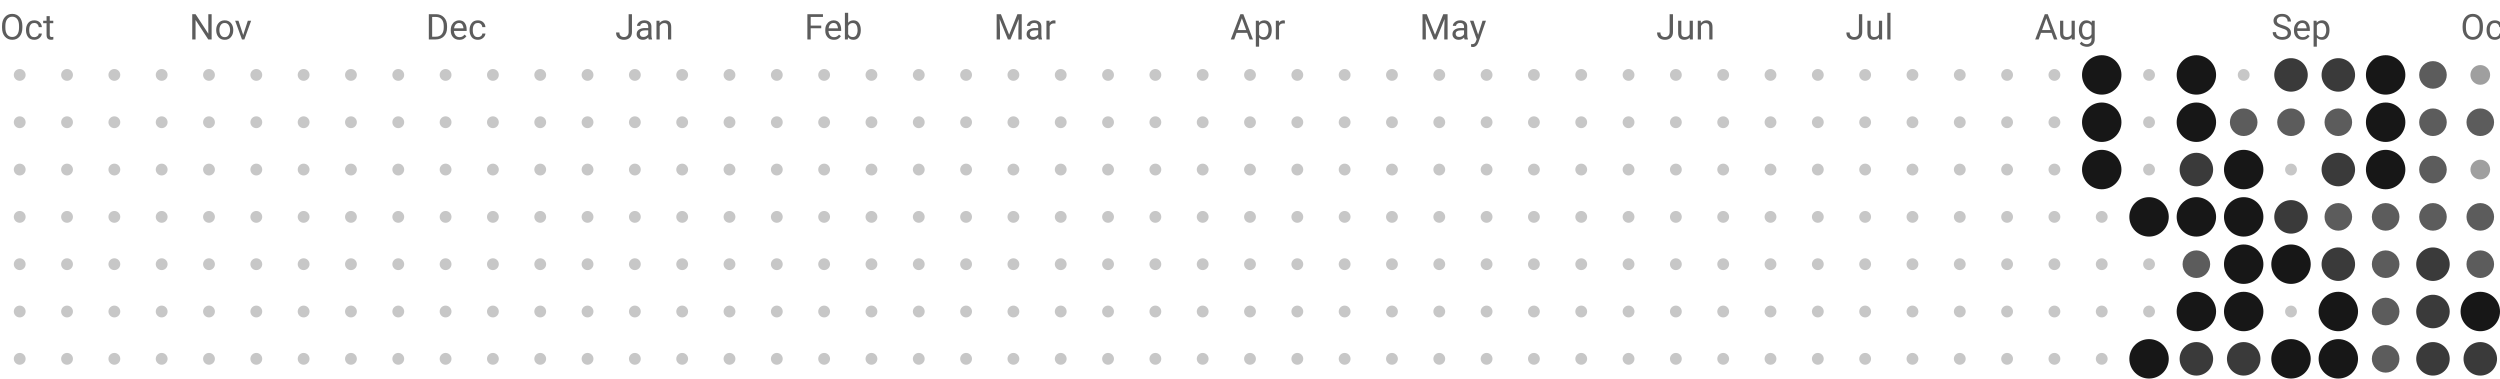
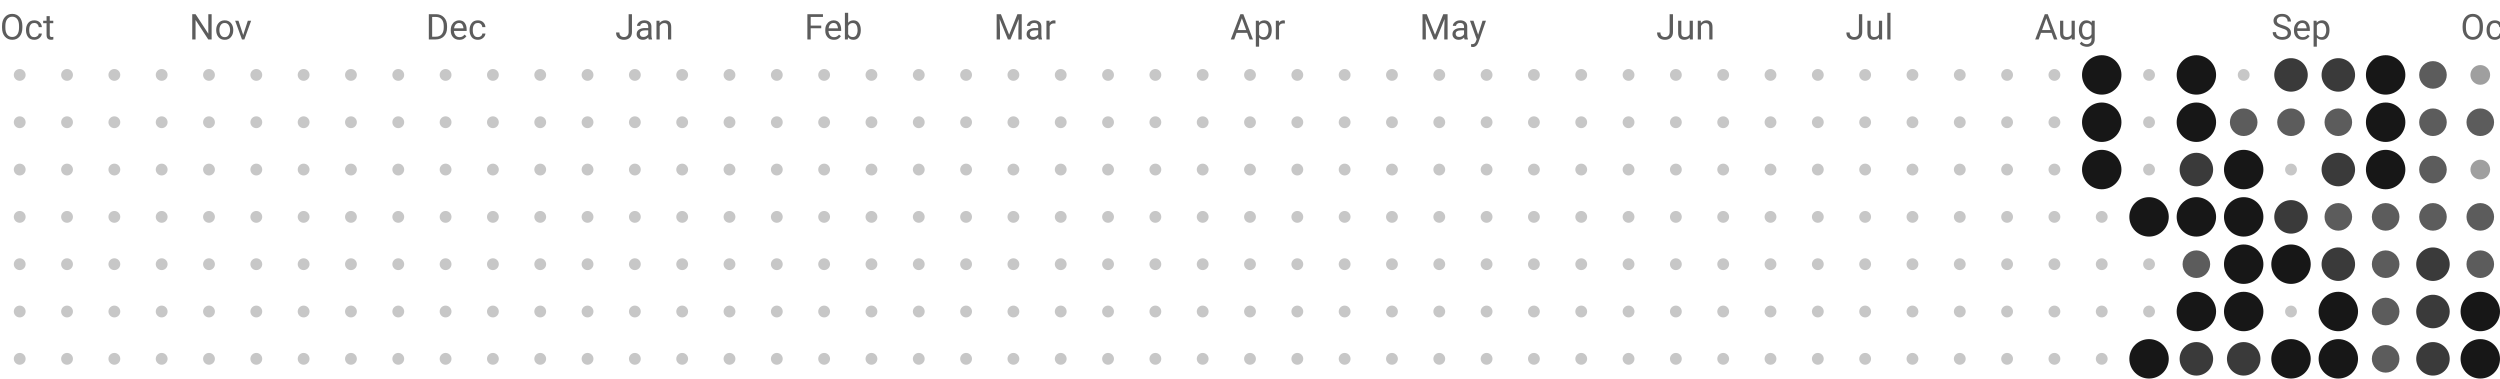
<svg xmlns="http://www.w3.org/2000/svg" width="634" height="96" viewBox="0 0 634 96" role="img">
  <text x="0" y="10" font-family="-apple-system,BlinkMacSystemFont,'Segoe UI',Roboto,Helvetica,Arial,sans-serif" font-size="9" fill="#5c5c5c">Oct</text>
  <text x="48" y="10" font-family="-apple-system,BlinkMacSystemFont,'Segoe UI',Roboto,Helvetica,Arial,sans-serif" font-size="9" fill="#5c5c5c">Nov</text>
  <text x="108" y="10" font-family="-apple-system,BlinkMacSystemFont,'Segoe UI',Roboto,Helvetica,Arial,sans-serif" font-size="9" fill="#5c5c5c">Dec</text>
  <text x="156" y="10" font-family="-apple-system,BlinkMacSystemFont,'Segoe UI',Roboto,Helvetica,Arial,sans-serif" font-size="9" fill="#5c5c5c">Jan</text>
  <text x="204" y="10" font-family="-apple-system,BlinkMacSystemFont,'Segoe UI',Roboto,Helvetica,Arial,sans-serif" font-size="9" fill="#5c5c5c">Feb</text>
  <text x="252" y="10" font-family="-apple-system,BlinkMacSystemFont,'Segoe UI',Roboto,Helvetica,Arial,sans-serif" font-size="9" fill="#5c5c5c">Mar</text>
  <text x="312" y="10" font-family="-apple-system,BlinkMacSystemFont,'Segoe UI',Roboto,Helvetica,Arial,sans-serif" font-size="9" fill="#5c5c5c">Apr</text>
  <text x="360" y="10" font-family="-apple-system,BlinkMacSystemFont,'Segoe UI',Roboto,Helvetica,Arial,sans-serif" font-size="9" fill="#5c5c5c">May</text>
  <text x="420" y="10" font-family="-apple-system,BlinkMacSystemFont,'Segoe UI',Roboto,Helvetica,Arial,sans-serif" font-size="9" fill="#5c5c5c">Jun</text>
  <text x="468" y="10" font-family="-apple-system,BlinkMacSystemFont,'Segoe UI',Roboto,Helvetica,Arial,sans-serif" font-size="9" fill="#5c5c5c">Jul</text>
  <text x="516" y="10" font-family="-apple-system,BlinkMacSystemFont,'Segoe UI',Roboto,Helvetica,Arial,sans-serif" font-size="9" fill="#5c5c5c">Aug</text>
  <text x="576" y="10" font-family="-apple-system,BlinkMacSystemFont,'Segoe UI',Roboto,Helvetica,Arial,sans-serif" font-size="9" fill="#5c5c5c">Sep</text>
  <text x="624" y="10" font-family="-apple-system,BlinkMacSystemFont,'Segoe UI',Roboto,Helvetica,Arial,sans-serif" font-size="9" fill="#5c5c5c">Oct</text>
  <circle cx="5" cy="19" r="1.5" fill="#c7c7c7" />
  <circle cx="5" cy="31" r="1.5" fill="#c7c7c7" />
  <circle cx="5" cy="43" r="1.5" fill="#c7c7c7" />
  <circle cx="5" cy="55" r="1.5" fill="#c7c7c7" />
  <circle cx="5" cy="67" r="1.5" fill="#c7c7c7" />
  <circle cx="5" cy="79" r="1.5" fill="#c7c7c7" />
  <circle cx="5" cy="91" r="1.5" fill="#c7c7c7" />
  <circle cx="17" cy="19" r="1.5" fill="#c7c7c7" />
  <circle cx="17" cy="31" r="1.5" fill="#c7c7c7" />
  <circle cx="17" cy="43" r="1.5" fill="#c7c7c7" />
  <circle cx="17" cy="55" r="1.5" fill="#c7c7c7" />
  <circle cx="17" cy="67" r="1.5" fill="#c7c7c7" />
  <circle cx="17" cy="79" r="1.5" fill="#c7c7c7" />
  <circle cx="17" cy="91" r="1.5" fill="#c7c7c7" />
  <circle cx="29" cy="19" r="1.5" fill="#c7c7c7" />
  <circle cx="29" cy="31" r="1.5" fill="#c7c7c7" />
  <circle cx="29" cy="43" r="1.5" fill="#c7c7c7" />
  <circle cx="29" cy="55" r="1.5" fill="#c7c7c7" />
  <circle cx="29" cy="67" r="1.5" fill="#c7c7c7" />
  <circle cx="29" cy="79" r="1.5" fill="#c7c7c7" />
  <circle cx="29" cy="91" r="1.5" fill="#c7c7c7" />
  <circle cx="41" cy="19" r="1.5" fill="#c7c7c7" />
  <circle cx="41" cy="31" r="1.5" fill="#c7c7c7" />
  <circle cx="41" cy="43" r="1.5" fill="#c7c7c7" />
  <circle cx="41" cy="55" r="1.5" fill="#c7c7c7" />
  <circle cx="41" cy="67" r="1.5" fill="#c7c7c7" />
  <circle cx="41" cy="79" r="1.5" fill="#c7c7c7" />
  <circle cx="41" cy="91" r="1.5" fill="#c7c7c7" />
  <circle cx="53" cy="19" r="1.5" fill="#c7c7c7" />
  <circle cx="53" cy="31" r="1.5" fill="#c7c7c7" />
  <circle cx="53" cy="43" r="1.5" fill="#c7c7c7" />
  <circle cx="53" cy="55" r="1.5" fill="#c7c7c7" />
  <circle cx="53" cy="67" r="1.5" fill="#c7c7c7" />
  <circle cx="53" cy="79" r="1.5" fill="#c7c7c7" />
  <circle cx="53" cy="91" r="1.5" fill="#c7c7c7" />
  <circle cx="65" cy="19" r="1.5" fill="#c7c7c7" />
  <circle cx="65" cy="31" r="1.5" fill="#c7c7c7" />
  <circle cx="65" cy="43" r="1.5" fill="#c7c7c7" />
  <circle cx="65" cy="55" r="1.5" fill="#c7c7c7" />
  <circle cx="65" cy="67" r="1.5" fill="#c7c7c7" />
  <circle cx="65" cy="79" r="1.5" fill="#c7c7c7" />
  <circle cx="65" cy="91" r="1.5" fill="#c7c7c7" />
  <circle cx="77" cy="19" r="1.5" fill="#c7c7c7" />
  <circle cx="77" cy="31" r="1.5" fill="#c7c7c7" />
  <circle cx="77" cy="43" r="1.5" fill="#c7c7c7" />
  <circle cx="77" cy="55" r="1.5" fill="#c7c7c7" />
  <circle cx="77" cy="67" r="1.5" fill="#c7c7c7" />
  <circle cx="77" cy="79" r="1.5" fill="#c7c7c7" />
  <circle cx="77" cy="91" r="1.5" fill="#c7c7c7" />
  <circle cx="89" cy="19" r="1.5" fill="#c7c7c7" />
  <circle cx="89" cy="31" r="1.5" fill="#c7c7c7" />
  <circle cx="89" cy="43" r="1.5" fill="#c7c7c7" />
  <circle cx="89" cy="55" r="1.5" fill="#c7c7c7" />
  <circle cx="89" cy="67" r="1.5" fill="#c7c7c7" />
  <circle cx="89" cy="79" r="1.5" fill="#c7c7c7" />
  <circle cx="89" cy="91" r="1.5" fill="#c7c7c7" />
  <circle cx="101" cy="19" r="1.5" fill="#c7c7c7" />
  <circle cx="101" cy="31" r="1.5" fill="#c7c7c7" />
  <circle cx="101" cy="43" r="1.5" fill="#c7c7c7" />
  <circle cx="101" cy="55" r="1.5" fill="#c7c7c7" />
  <circle cx="101" cy="67" r="1.5" fill="#c7c7c7" />
  <circle cx="101" cy="79" r="1.5" fill="#c7c7c7" />
  <circle cx="101" cy="91" r="1.5" fill="#c7c7c7" />
  <circle cx="113" cy="19" r="1.5" fill="#c7c7c7" />
  <circle cx="113" cy="31" r="1.5" fill="#c7c7c7" />
  <circle cx="113" cy="43" r="1.5" fill="#c7c7c7" />
  <circle cx="113" cy="55" r="1.5" fill="#c7c7c7" />
  <circle cx="113" cy="67" r="1.5" fill="#c7c7c7" />
  <circle cx="113" cy="79" r="1.5" fill="#c7c7c7" />
  <circle cx="113" cy="91" r="1.5" fill="#c7c7c7" />
  <circle cx="125" cy="19" r="1.5" fill="#c7c7c7" />
  <circle cx="125" cy="31" r="1.5" fill="#c7c7c7" />
  <circle cx="125" cy="43" r="1.5" fill="#c7c7c7" />
  <circle cx="125" cy="55" r="1.5" fill="#c7c7c7" />
  <circle cx="125" cy="67" r="1.5" fill="#c7c7c7" />
  <circle cx="125" cy="79" r="1.5" fill="#c7c7c7" />
  <circle cx="125" cy="91" r="1.5" fill="#c7c7c7" />
  <circle cx="137" cy="19" r="1.5" fill="#c7c7c7" />
  <circle cx="137" cy="31" r="1.5" fill="#c7c7c7" />
  <circle cx="137" cy="43" r="1.5" fill="#c7c7c7" />
  <circle cx="137" cy="55" r="1.5" fill="#c7c7c7" />
  <circle cx="137" cy="67" r="1.5" fill="#c7c7c7" />
  <circle cx="137" cy="79" r="1.5" fill="#c7c7c7" />
  <circle cx="137" cy="91" r="1.5" fill="#c7c7c7" />
  <circle cx="149" cy="19" r="1.5" fill="#c7c7c7" />
  <circle cx="149" cy="31" r="1.5" fill="#c7c7c7" />
  <circle cx="149" cy="43" r="1.5" fill="#c7c7c7" />
  <circle cx="149" cy="55" r="1.5" fill="#c7c7c7" />
  <circle cx="149" cy="67" r="1.5" fill="#c7c7c7" />
  <circle cx="149" cy="79" r="1.5" fill="#c7c7c7" />
  <circle cx="149" cy="91" r="1.5" fill="#c7c7c7" />
  <circle cx="161" cy="19" r="1.5" fill="#c7c7c7" />
  <circle cx="161" cy="31" r="1.5" fill="#c7c7c7" />
  <circle cx="161" cy="43" r="1.5" fill="#c7c7c7" />
  <circle cx="161" cy="55" r="1.5" fill="#c7c7c7" />
  <circle cx="161" cy="67" r="1.5" fill="#c7c7c7" />
  <circle cx="161" cy="79" r="1.5" fill="#c7c7c7" />
  <circle cx="161" cy="91" r="1.5" fill="#c7c7c7" />
  <circle cx="173" cy="19" r="1.5" fill="#c7c7c7" />
  <circle cx="173" cy="31" r="1.5" fill="#c7c7c7" />
  <circle cx="173" cy="43" r="1.5" fill="#c7c7c7" />
  <circle cx="173" cy="55" r="1.5" fill="#c7c7c7" />
  <circle cx="173" cy="67" r="1.5" fill="#c7c7c7" />
  <circle cx="173" cy="79" r="1.5" fill="#c7c7c7" />
  <circle cx="173" cy="91" r="1.5" fill="#c7c7c7" />
  <circle cx="185" cy="19" r="1.5" fill="#c7c7c7" />
  <circle cx="185" cy="31" r="1.5" fill="#c7c7c7" />
  <circle cx="185" cy="43" r="1.5" fill="#c7c7c7" />
  <circle cx="185" cy="55" r="1.5" fill="#c7c7c7" />
  <circle cx="185" cy="67" r="1.5" fill="#c7c7c7" />
  <circle cx="185" cy="79" r="1.5" fill="#c7c7c7" />
  <circle cx="185" cy="91" r="1.5" fill="#c7c7c7" />
  <circle cx="197" cy="19" r="1.5" fill="#c7c7c7" />
  <circle cx="197" cy="31" r="1.5" fill="#c7c7c7" />
  <circle cx="197" cy="43" r="1.5" fill="#c7c7c7" />
  <circle cx="197" cy="55" r="1.5" fill="#c7c7c7" />
  <circle cx="197" cy="67" r="1.5" fill="#c7c7c7" />
  <circle cx="197" cy="79" r="1.5" fill="#c7c7c7" />
  <circle cx="197" cy="91" r="1.5" fill="#c7c7c7" />
  <circle cx="209" cy="19" r="1.5" fill="#c7c7c7" />
  <circle cx="209" cy="31" r="1.5" fill="#c7c7c7" />
  <circle cx="209" cy="43" r="1.5" fill="#c7c7c7" />
  <circle cx="209" cy="55" r="1.5" fill="#c7c7c7" />
  <circle cx="209" cy="67" r="1.5" fill="#c7c7c7" />
  <circle cx="209" cy="79" r="1.5" fill="#c7c7c7" />
  <circle cx="209" cy="91" r="1.5" fill="#c7c7c7" />
  <circle cx="221" cy="19" r="1.5" fill="#c7c7c7" />
  <circle cx="221" cy="31" r="1.5" fill="#c7c7c7" />
  <circle cx="221" cy="43" r="1.5" fill="#c7c7c7" />
  <circle cx="221" cy="55" r="1.5" fill="#c7c7c7" />
  <circle cx="221" cy="67" r="1.5" fill="#c7c7c7" />
  <circle cx="221" cy="79" r="1.5" fill="#c7c7c7" />
  <circle cx="221" cy="91" r="1.5" fill="#c7c7c7" />
  <circle cx="233" cy="19" r="1.5" fill="#c7c7c7" />
  <circle cx="233" cy="31" r="1.5" fill="#c7c7c7" />
  <circle cx="233" cy="43" r="1.5" fill="#c7c7c7" />
  <circle cx="233" cy="55" r="1.5" fill="#c7c7c7" />
  <circle cx="233" cy="67" r="1.5" fill="#c7c7c7" />
  <circle cx="233" cy="79" r="1.5" fill="#c7c7c7" />
  <circle cx="233" cy="91" r="1.5" fill="#c7c7c7" />
  <circle cx="245" cy="19" r="1.5" fill="#c7c7c7" />
  <circle cx="245" cy="31" r="1.5" fill="#c7c7c7" />
  <circle cx="245" cy="43" r="1.5" fill="#c7c7c7" />
  <circle cx="245" cy="55" r="1.5" fill="#c7c7c7" />
  <circle cx="245" cy="67" r="1.5" fill="#c7c7c7" />
  <circle cx="245" cy="79" r="1.5" fill="#c7c7c7" />
  <circle cx="245" cy="91" r="1.5" fill="#c7c7c7" />
  <circle cx="257" cy="19" r="1.5" fill="#c7c7c7" />
  <circle cx="257" cy="31" r="1.5" fill="#c7c7c7" />
  <circle cx="257" cy="43" r="1.5" fill="#c7c7c7" />
  <circle cx="257" cy="55" r="1.5" fill="#c7c7c7" />
  <circle cx="257" cy="67" r="1.5" fill="#c7c7c7" />
  <circle cx="257" cy="79" r="1.5" fill="#c7c7c7" />
  <circle cx="257" cy="91" r="1.5" fill="#c7c7c7" />
  <circle cx="269" cy="19" r="1.5" fill="#c7c7c7" />
  <circle cx="269" cy="31" r="1.5" fill="#c7c7c7" />
  <circle cx="269" cy="43" r="1.5" fill="#c7c7c7" />
  <circle cx="269" cy="55" r="1.5" fill="#c7c7c7" />
  <circle cx="269" cy="67" r="1.5" fill="#c7c7c7" />
  <circle cx="269" cy="79" r="1.5" fill="#c7c7c7" />
  <circle cx="269" cy="91" r="1.5" fill="#c7c7c7" />
  <circle cx="281" cy="19" r="1.5" fill="#c7c7c7" />
  <circle cx="281" cy="31" r="1.5" fill="#c7c7c7" />
  <circle cx="281" cy="43" r="1.5" fill="#c7c7c7" />
  <circle cx="281" cy="55" r="1.5" fill="#c7c7c7" />
  <circle cx="281" cy="67" r="1.5" fill="#c7c7c7" />
  <circle cx="281" cy="79" r="1.5" fill="#c7c7c7" />
  <circle cx="281" cy="91" r="1.5" fill="#c7c7c7" />
  <circle cx="293" cy="19" r="1.5" fill="#c7c7c7" />
  <circle cx="293" cy="31" r="1.5" fill="#c7c7c7" />
  <circle cx="293" cy="43" r="1.5" fill="#c7c7c7" />
  <circle cx="293" cy="55" r="1.5" fill="#c7c7c7" />
  <circle cx="293" cy="67" r="1.5" fill="#c7c7c7" />
  <circle cx="293" cy="79" r="1.5" fill="#c7c7c7" />
  <circle cx="293" cy="91" r="1.5" fill="#c7c7c7" />
  <circle cx="305" cy="19" r="1.5" fill="#c7c7c7" />
  <circle cx="305" cy="31" r="1.5" fill="#c7c7c7" />
  <circle cx="305" cy="43" r="1.5" fill="#c7c7c7" />
  <circle cx="305" cy="55" r="1.5" fill="#c7c7c7" />
  <circle cx="305" cy="67" r="1.5" fill="#c7c7c7" />
  <circle cx="305" cy="79" r="1.5" fill="#c7c7c7" />
  <circle cx="305" cy="91" r="1.5" fill="#c7c7c7" />
  <circle cx="317" cy="19" r="1.5" fill="#c7c7c7" />
  <circle cx="317" cy="31" r="1.5" fill="#c7c7c7" />
  <circle cx="317" cy="43" r="1.5" fill="#c7c7c7" />
  <circle cx="317" cy="55" r="1.5" fill="#c7c7c7" />
  <circle cx="317" cy="67" r="1.5" fill="#c7c7c7" />
  <circle cx="317" cy="79" r="1.5" fill="#c7c7c7" />
  <circle cx="317" cy="91" r="1.5" fill="#c7c7c7" />
  <circle cx="329" cy="19" r="1.5" fill="#c7c7c7" />
  <circle cx="329" cy="31" r="1.5" fill="#c7c7c7" />
  <circle cx="329" cy="43" r="1.5" fill="#c7c7c7" />
  <circle cx="329" cy="55" r="1.5" fill="#c7c7c7" />
  <circle cx="329" cy="67" r="1.5" fill="#c7c7c7" />
  <circle cx="329" cy="79" r="1.5" fill="#c7c7c7" />
  <circle cx="329" cy="91" r="1.5" fill="#c7c7c7" />
  <circle cx="341" cy="19" r="1.5" fill="#c7c7c7" />
  <circle cx="341" cy="31" r="1.5" fill="#c7c7c7" />
  <circle cx="341" cy="43" r="1.5" fill="#c7c7c7" />
  <circle cx="341" cy="55" r="1.5" fill="#c7c7c7" />
  <circle cx="341" cy="67" r="1.5" fill="#c7c7c7" />
  <circle cx="341" cy="79" r="1.5" fill="#c7c7c7" />
  <circle cx="341" cy="91" r="1.5" fill="#c7c7c7" />
  <circle cx="353" cy="19" r="1.5" fill="#c7c7c7" />
  <circle cx="353" cy="31" r="1.5" fill="#c7c7c7" />
  <circle cx="353" cy="43" r="1.5" fill="#c7c7c7" />
  <circle cx="353" cy="55" r="1.5" fill="#c7c7c7" />
  <circle cx="353" cy="67" r="1.5" fill="#c7c7c7" />
  <circle cx="353" cy="79" r="1.5" fill="#c7c7c7" />
  <circle cx="353" cy="91" r="1.5" fill="#c7c7c7" />
  <circle cx="365" cy="19" r="1.5" fill="#c7c7c7" />
  <circle cx="365" cy="31" r="1.5" fill="#c7c7c7" />
  <circle cx="365" cy="43" r="1.5" fill="#c7c7c7" />
  <circle cx="365" cy="55" r="1.5" fill="#c7c7c7" />
  <circle cx="365" cy="67" r="1.5" fill="#c7c7c7" />
  <circle cx="365" cy="79" r="1.5" fill="#c7c7c7" />
  <circle cx="365" cy="91" r="1.5" fill="#c7c7c7" />
  <circle cx="377" cy="19" r="1.5" fill="#c7c7c7" />
  <circle cx="377" cy="31" r="1.5" fill="#c7c7c7" />
  <circle cx="377" cy="43" r="1.5" fill="#c7c7c7" />
  <circle cx="377" cy="55" r="1.5" fill="#c7c7c7" />
  <circle cx="377" cy="67" r="1.5" fill="#c7c7c7" />
  <circle cx="377" cy="79" r="1.5" fill="#c7c7c7" />
  <circle cx="377" cy="91" r="1.5" fill="#c7c7c7" />
  <circle cx="389" cy="19" r="1.5" fill="#c7c7c7" />
  <circle cx="389" cy="31" r="1.5" fill="#c7c7c7" />
  <circle cx="389" cy="43" r="1.5" fill="#c7c7c7" />
  <circle cx="389" cy="55" r="1.5" fill="#c7c7c7" />
  <circle cx="389" cy="67" r="1.5" fill="#c7c7c7" />
  <circle cx="389" cy="79" r="1.5" fill="#c7c7c7" />
  <circle cx="389" cy="91" r="1.5" fill="#c7c7c7" />
  <circle cx="401" cy="19" r="1.5" fill="#c7c7c7" />
  <circle cx="401" cy="31" r="1.5" fill="#c7c7c7" />
  <circle cx="401" cy="43" r="1.5" fill="#c7c7c7" />
  <circle cx="401" cy="55" r="1.5" fill="#c7c7c7" />
  <circle cx="401" cy="67" r="1.5" fill="#c7c7c7" />
  <circle cx="401" cy="79" r="1.5" fill="#c7c7c7" />
  <circle cx="401" cy="91" r="1.5" fill="#c7c7c7" />
  <circle cx="413" cy="19" r="1.5" fill="#c7c7c7" />
  <circle cx="413" cy="31" r="1.5" fill="#c7c7c7" />
  <circle cx="413" cy="43" r="1.5" fill="#c7c7c7" />
  <circle cx="413" cy="55" r="1.5" fill="#c7c7c7" />
  <circle cx="413" cy="67" r="1.5" fill="#c7c7c7" />
  <circle cx="413" cy="79" r="1.5" fill="#c7c7c7" />
  <circle cx="413" cy="91" r="1.5" fill="#c7c7c7" />
  <circle cx="425" cy="19" r="1.5" fill="#c7c7c7" />
  <circle cx="425" cy="31" r="1.5" fill="#c7c7c7" />
  <circle cx="425" cy="43" r="1.5" fill="#c7c7c7" />
  <circle cx="425" cy="55" r="1.5" fill="#c7c7c7" />
  <circle cx="425" cy="67" r="1.5" fill="#c7c7c7" />
  <circle cx="425" cy="79" r="1.5" fill="#c7c7c7" />
  <circle cx="425" cy="91" r="1.5" fill="#c7c7c7" />
  <circle cx="437" cy="19" r="1.5" fill="#c7c7c7" />
  <circle cx="437" cy="31" r="1.5" fill="#c7c7c7" />
  <circle cx="437" cy="43" r="1.5" fill="#c7c7c7" />
  <circle cx="437" cy="55" r="1.5" fill="#c7c7c7" />
  <circle cx="437" cy="67" r="1.5" fill="#c7c7c7" />
  <circle cx="437" cy="79" r="1.5" fill="#c7c7c7" />
  <circle cx="437" cy="91" r="1.5" fill="#c7c7c7" />
  <circle cx="449" cy="19" r="1.5" fill="#c7c7c7" />
  <circle cx="449" cy="31" r="1.5" fill="#c7c7c7" />
  <circle cx="449" cy="43" r="1.5" fill="#c7c7c7" />
  <circle cx="449" cy="55" r="1.5" fill="#c7c7c7" />
  <circle cx="449" cy="67" r="1.5" fill="#c7c7c7" />
  <circle cx="449" cy="79" r="1.5" fill="#c7c7c7" />
  <circle cx="449" cy="91" r="1.5" fill="#c7c7c7" />
  <circle cx="461" cy="19" r="1.5" fill="#c7c7c7" />
  <circle cx="461" cy="31" r="1.5" fill="#c7c7c7" />
  <circle cx="461" cy="43" r="1.5" fill="#c7c7c7" />
  <circle cx="461" cy="55" r="1.5" fill="#c7c7c7" />
  <circle cx="461" cy="67" r="1.5" fill="#c7c7c7" />
  <circle cx="461" cy="79" r="1.5" fill="#c7c7c7" />
  <circle cx="461" cy="91" r="1.5" fill="#c7c7c7" />
  <circle cx="473" cy="19" r="1.5" fill="#c7c7c7" />
  <circle cx="473" cy="31" r="1.5" fill="#c7c7c7" />
  <circle cx="473" cy="43" r="1.5" fill="#c7c7c7" />
  <circle cx="473" cy="55" r="1.5" fill="#c7c7c7" />
  <circle cx="473" cy="67" r="1.5" fill="#c7c7c7" />
  <circle cx="473" cy="79" r="1.5" fill="#c7c7c7" />
  <circle cx="473" cy="91" r="1.5" fill="#c7c7c7" />
  <circle cx="485" cy="19" r="1.5" fill="#c7c7c7" />
  <circle cx="485" cy="31" r="1.5" fill="#c7c7c7" />
  <circle cx="485" cy="43" r="1.5" fill="#c7c7c7" />
  <circle cx="485" cy="55" r="1.5" fill="#c7c7c7" />
  <circle cx="485" cy="67" r="1.5" fill="#c7c7c7" />
  <circle cx="485" cy="79" r="1.5" fill="#c7c7c7" />
  <circle cx="485" cy="91" r="1.5" fill="#c7c7c7" />
  <circle cx="497" cy="19" r="1.5" fill="#c7c7c7" />
  <circle cx="497" cy="31" r="1.5" fill="#c7c7c7" />
  <circle cx="497" cy="43" r="1.5" fill="#c7c7c7" />
  <circle cx="497" cy="55" r="1.5" fill="#c7c7c7" />
  <circle cx="497" cy="67" r="1.5" fill="#c7c7c7" />
  <circle cx="497" cy="79" r="1.5" fill="#c7c7c7" />
  <circle cx="497" cy="91" r="1.5" fill="#c7c7c7" />
  <circle cx="509" cy="19" r="1.5" fill="#c7c7c7" />
  <circle cx="509" cy="31" r="1.5" fill="#c7c7c7" />
  <circle cx="509" cy="43" r="1.5" fill="#c7c7c7" />
  <circle cx="509" cy="55" r="1.5" fill="#c7c7c7" />
  <circle cx="509" cy="67" r="1.5" fill="#c7c7c7" />
  <circle cx="509" cy="79" r="1.5" fill="#c7c7c7" />
  <circle cx="509" cy="91" r="1.5" fill="#c7c7c7" />
  <circle cx="521" cy="19" r="1.5" fill="#c7c7c7" />
  <circle cx="521" cy="31" r="1.5" fill="#c7c7c7" />
  <circle cx="521" cy="43" r="1.5" fill="#c7c7c7" />
  <circle cx="521" cy="55" r="1.5" fill="#c7c7c7" />
  <circle cx="521" cy="67" r="1.5" fill="#c7c7c7" />
  <circle cx="521" cy="79" r="1.5" fill="#c7c7c7" />
  <circle cx="521" cy="91" r="1.5" fill="#c7c7c7" />
  <circle cx="533" cy="19" r="5" fill="#171717" />
  <circle cx="533" cy="31" r="5" fill="#171717" />
  <circle cx="533" cy="43" r="5" fill="#171717" />
  <circle cx="533" cy="55" r="1.5" fill="#c7c7c7" />
  <circle cx="533" cy="67" r="1.5" fill="#c7c7c7" />
  <circle cx="533" cy="79" r="1.5" fill="#c7c7c7" />
  <circle cx="533" cy="91" r="1.5" fill="#c7c7c7" />
  <circle cx="545" cy="19" r="1.5" fill="#c7c7c7" />
  <circle cx="545" cy="31" r="1.5" fill="#c7c7c7" />
  <circle cx="545" cy="43" r="1.5" fill="#c7c7c7" />
  <circle cx="545" cy="55" r="5" fill="#171717" />
  <circle cx="545" cy="67" r="1.5" fill="#c7c7c7" />
  <circle cx="545" cy="79" r="1.5" fill="#c7c7c7" />
  <circle cx="545" cy="91" r="5" fill="#171717" />
  <circle cx="557" cy="19" r="5" fill="#171717" />
  <circle cx="557" cy="31" r="5" fill="#171717" />
  <circle cx="557" cy="43" r="4.25" fill="#3a3a3a" />
  <circle cx="557" cy="55" r="5" fill="#171717" />
  <circle cx="557" cy="67" r="3.5" fill="#5c5c5c" />
  <circle cx="557" cy="79" r="5" fill="#171717" />
  <circle cx="557" cy="91" r="4.25" fill="#3a3a3a" />
  <circle cx="569" cy="19" r="1.5" fill="#c7c7c7" />
  <circle cx="569" cy="31" r="3.5" fill="#5c5c5c" />
  <circle cx="569" cy="43" r="5" fill="#171717" />
  <circle cx="569" cy="55" r="5" fill="#171717" />
  <circle cx="569" cy="67" r="5" fill="#171717" />
  <circle cx="569" cy="79" r="5" fill="#171717" />
  <circle cx="569" cy="91" r="4.25" fill="#3a3a3a" />
  <circle cx="581" cy="19" r="4.25" fill="#3a3a3a" />
  <circle cx="581" cy="31" r="3.5" fill="#5c5c5c" />
  <circle cx="581" cy="43" r="1.5" fill="#c7c7c7" />
  <circle cx="581" cy="55" r="4.25" fill="#3a3a3a" />
  <circle cx="581" cy="67" r="5" fill="#171717" />
  <circle cx="581" cy="79" r="1.5" fill="#c7c7c7" />
  <circle cx="581" cy="91" r="5" fill="#171717" />
  <circle cx="593" cy="19" r="4.25" fill="#3a3a3a" />
  <circle cx="593" cy="31" r="3.5" fill="#5c5c5c" />
  <circle cx="593" cy="43" r="4.25" fill="#3a3a3a" />
  <circle cx="593" cy="55" r="3.5" fill="#5c5c5c" />
  <circle cx="593" cy="67" r="4.25" fill="#3a3a3a" />
  <circle cx="593" cy="79" r="5" fill="#171717" />
  <circle cx="593" cy="91" r="5" fill="#171717" />
  <circle cx="605" cy="19" r="5" fill="#171717" />
  <circle cx="605" cy="31" r="5" fill="#171717" />
  <circle cx="605" cy="43" r="5" fill="#171717" />
  <circle cx="605" cy="55" r="3.5" fill="#5c5c5c" />
  <circle cx="605" cy="67" r="3.5" fill="#5c5c5c" />
  <circle cx="605" cy="79" r="3.5" fill="#5c5c5c" />
  <circle cx="605" cy="91" r="3.5" fill="#5c5c5c" />
  <circle cx="617" cy="19" r="3.5" fill="#5c5c5c" />
  <circle cx="617" cy="31" r="3.5" fill="#5c5c5c" />
  <circle cx="617" cy="43" r="3.5" fill="#5c5c5c" />
  <circle cx="617" cy="55" r="3.5" fill="#5c5c5c" />
  <circle cx="617" cy="67" r="4.25" fill="#3a3a3a" />
  <circle cx="617" cy="79" r="4.25" fill="#3a3a3a" />
  <circle cx="617" cy="91" r="4.25" fill="#3a3a3a" />
  <circle cx="629" cy="19" r="2.5" fill="#9f9f9f" />
  <circle cx="629" cy="31" r="3.5" fill="#5c5c5c" />
  <circle cx="629" cy="43" r="2.5" fill="#9f9f9f" />
  <circle cx="629" cy="55" r="3.5" fill="#5c5c5c" />
  <circle cx="629" cy="67" r="3.5" fill="#5c5c5c" />
  <circle cx="629" cy="79" r="5" fill="#171717" />
-   <circle cx="629" cy="91" r="4.25" fill="#3a3a3a" />
+   <circle cx="629" cy="91" r="5" fill="#171717" />
</svg>
